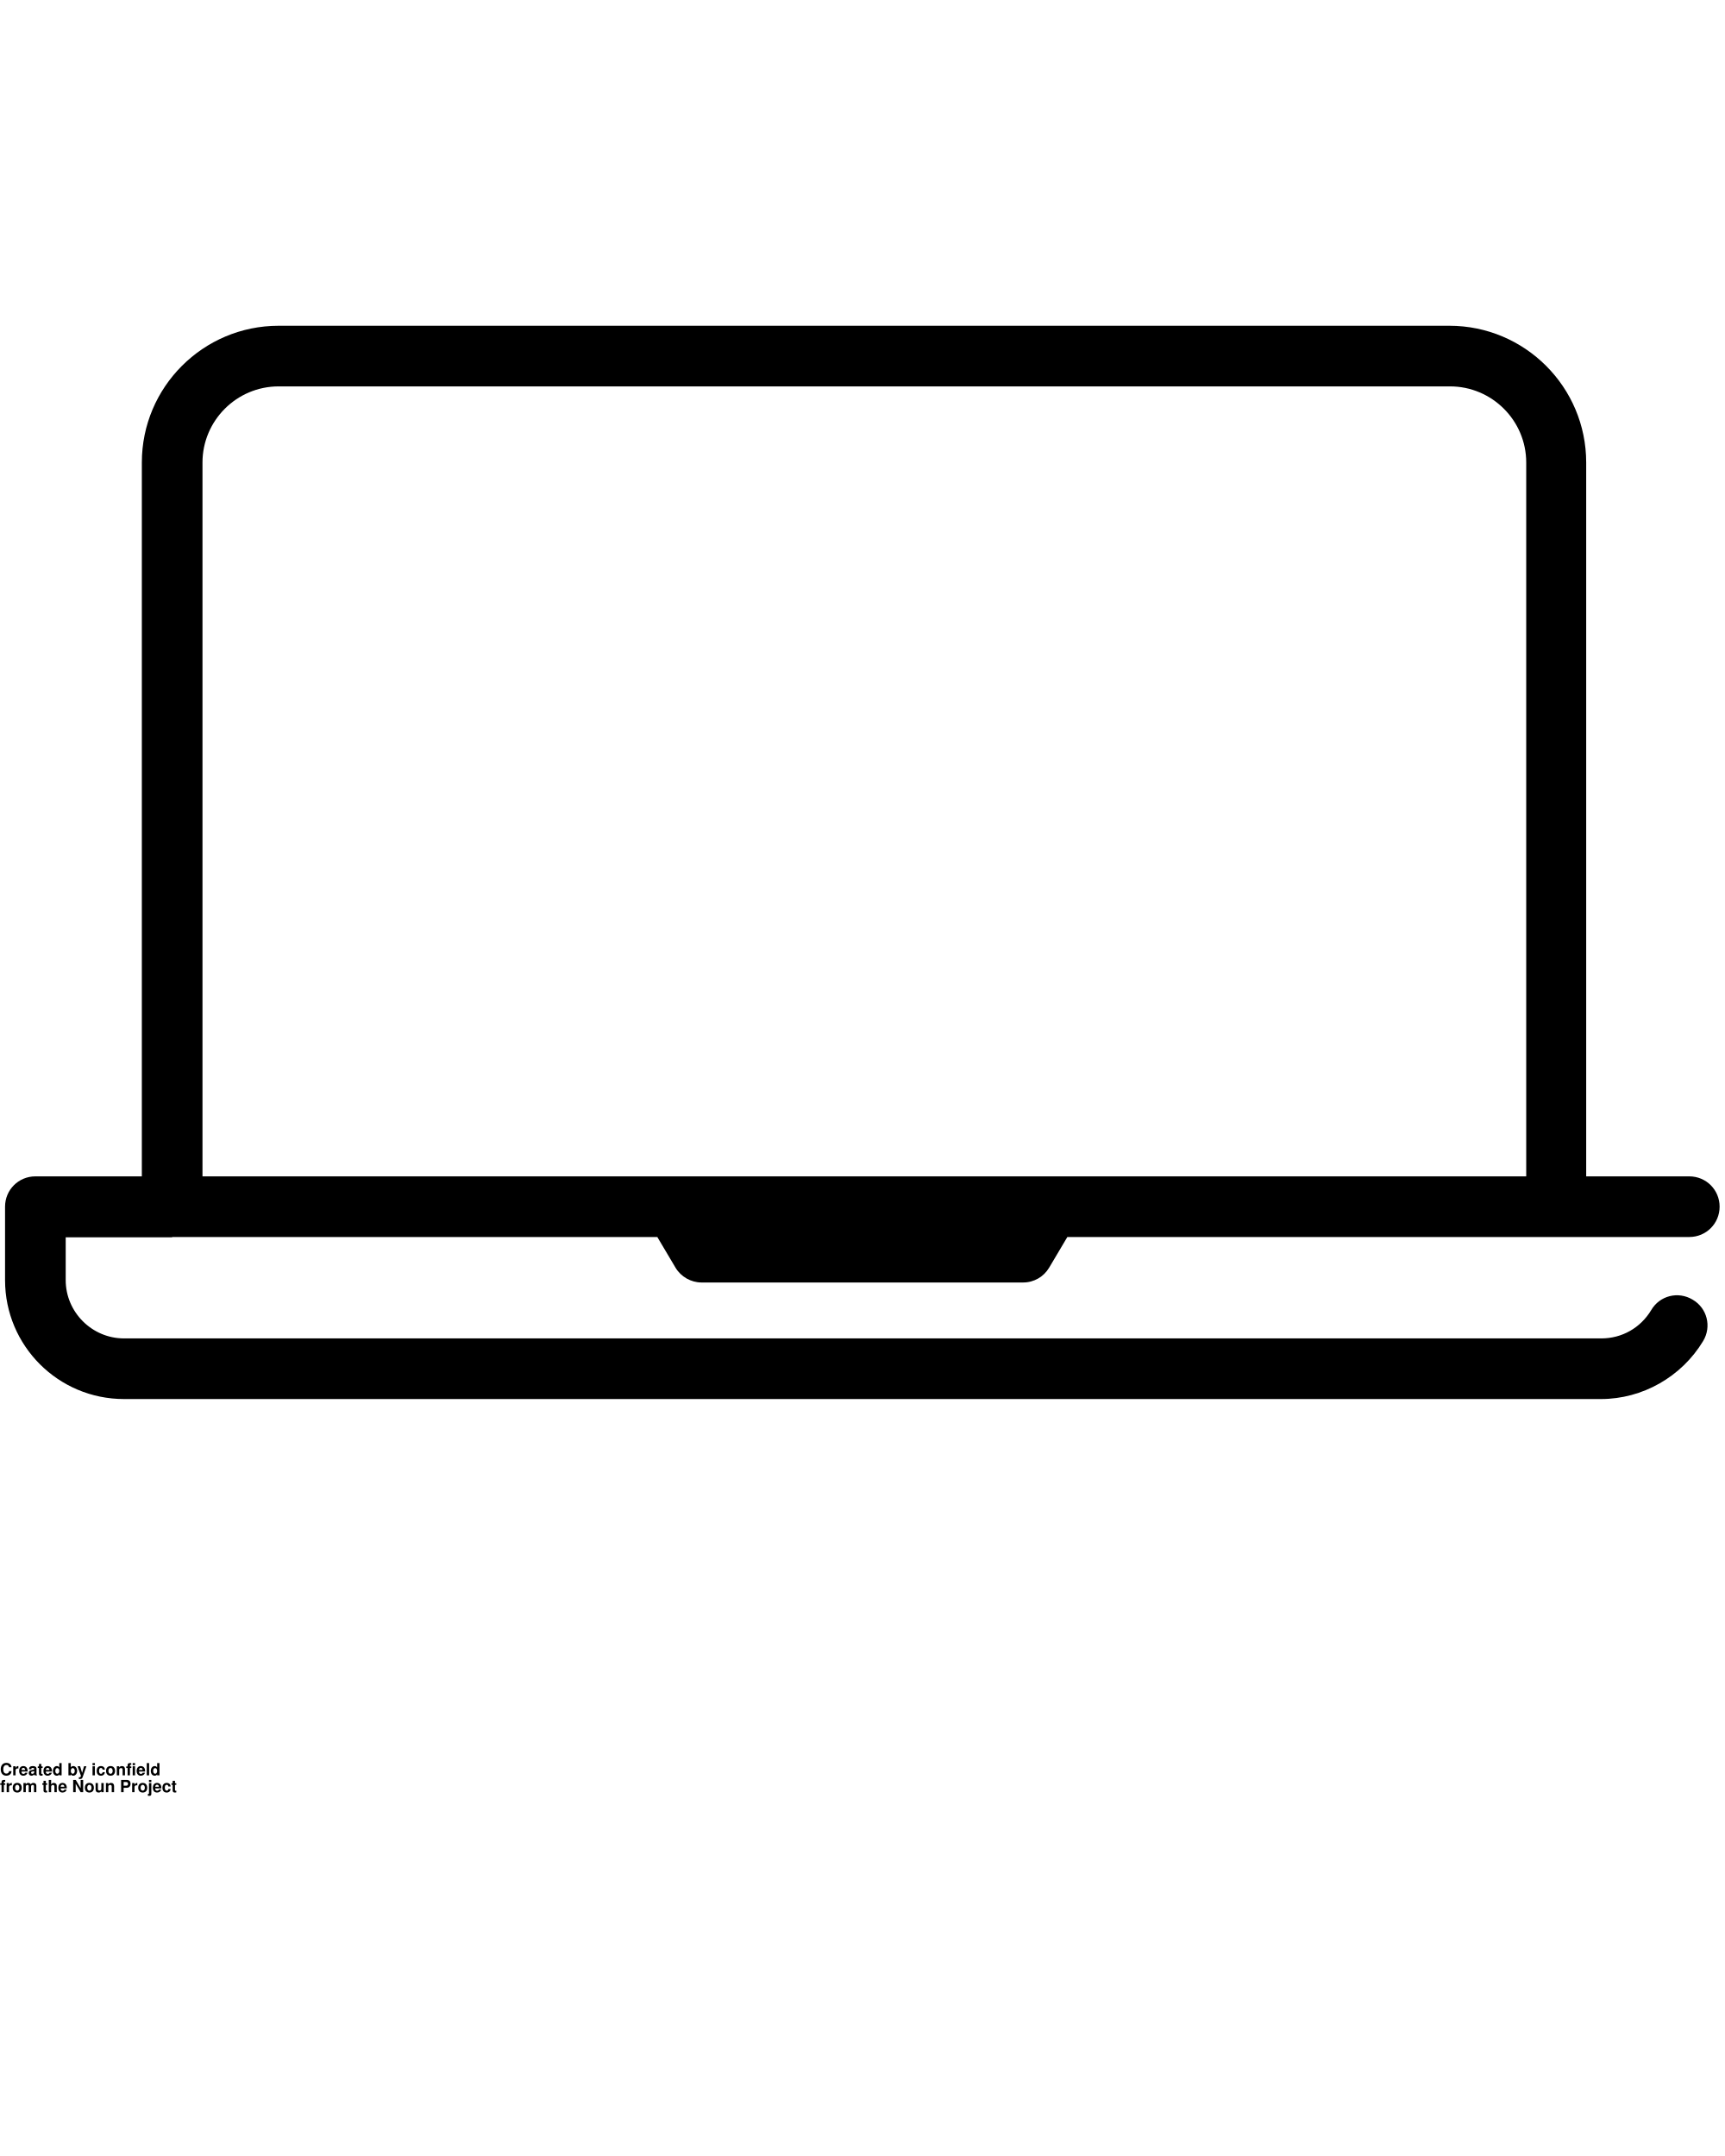
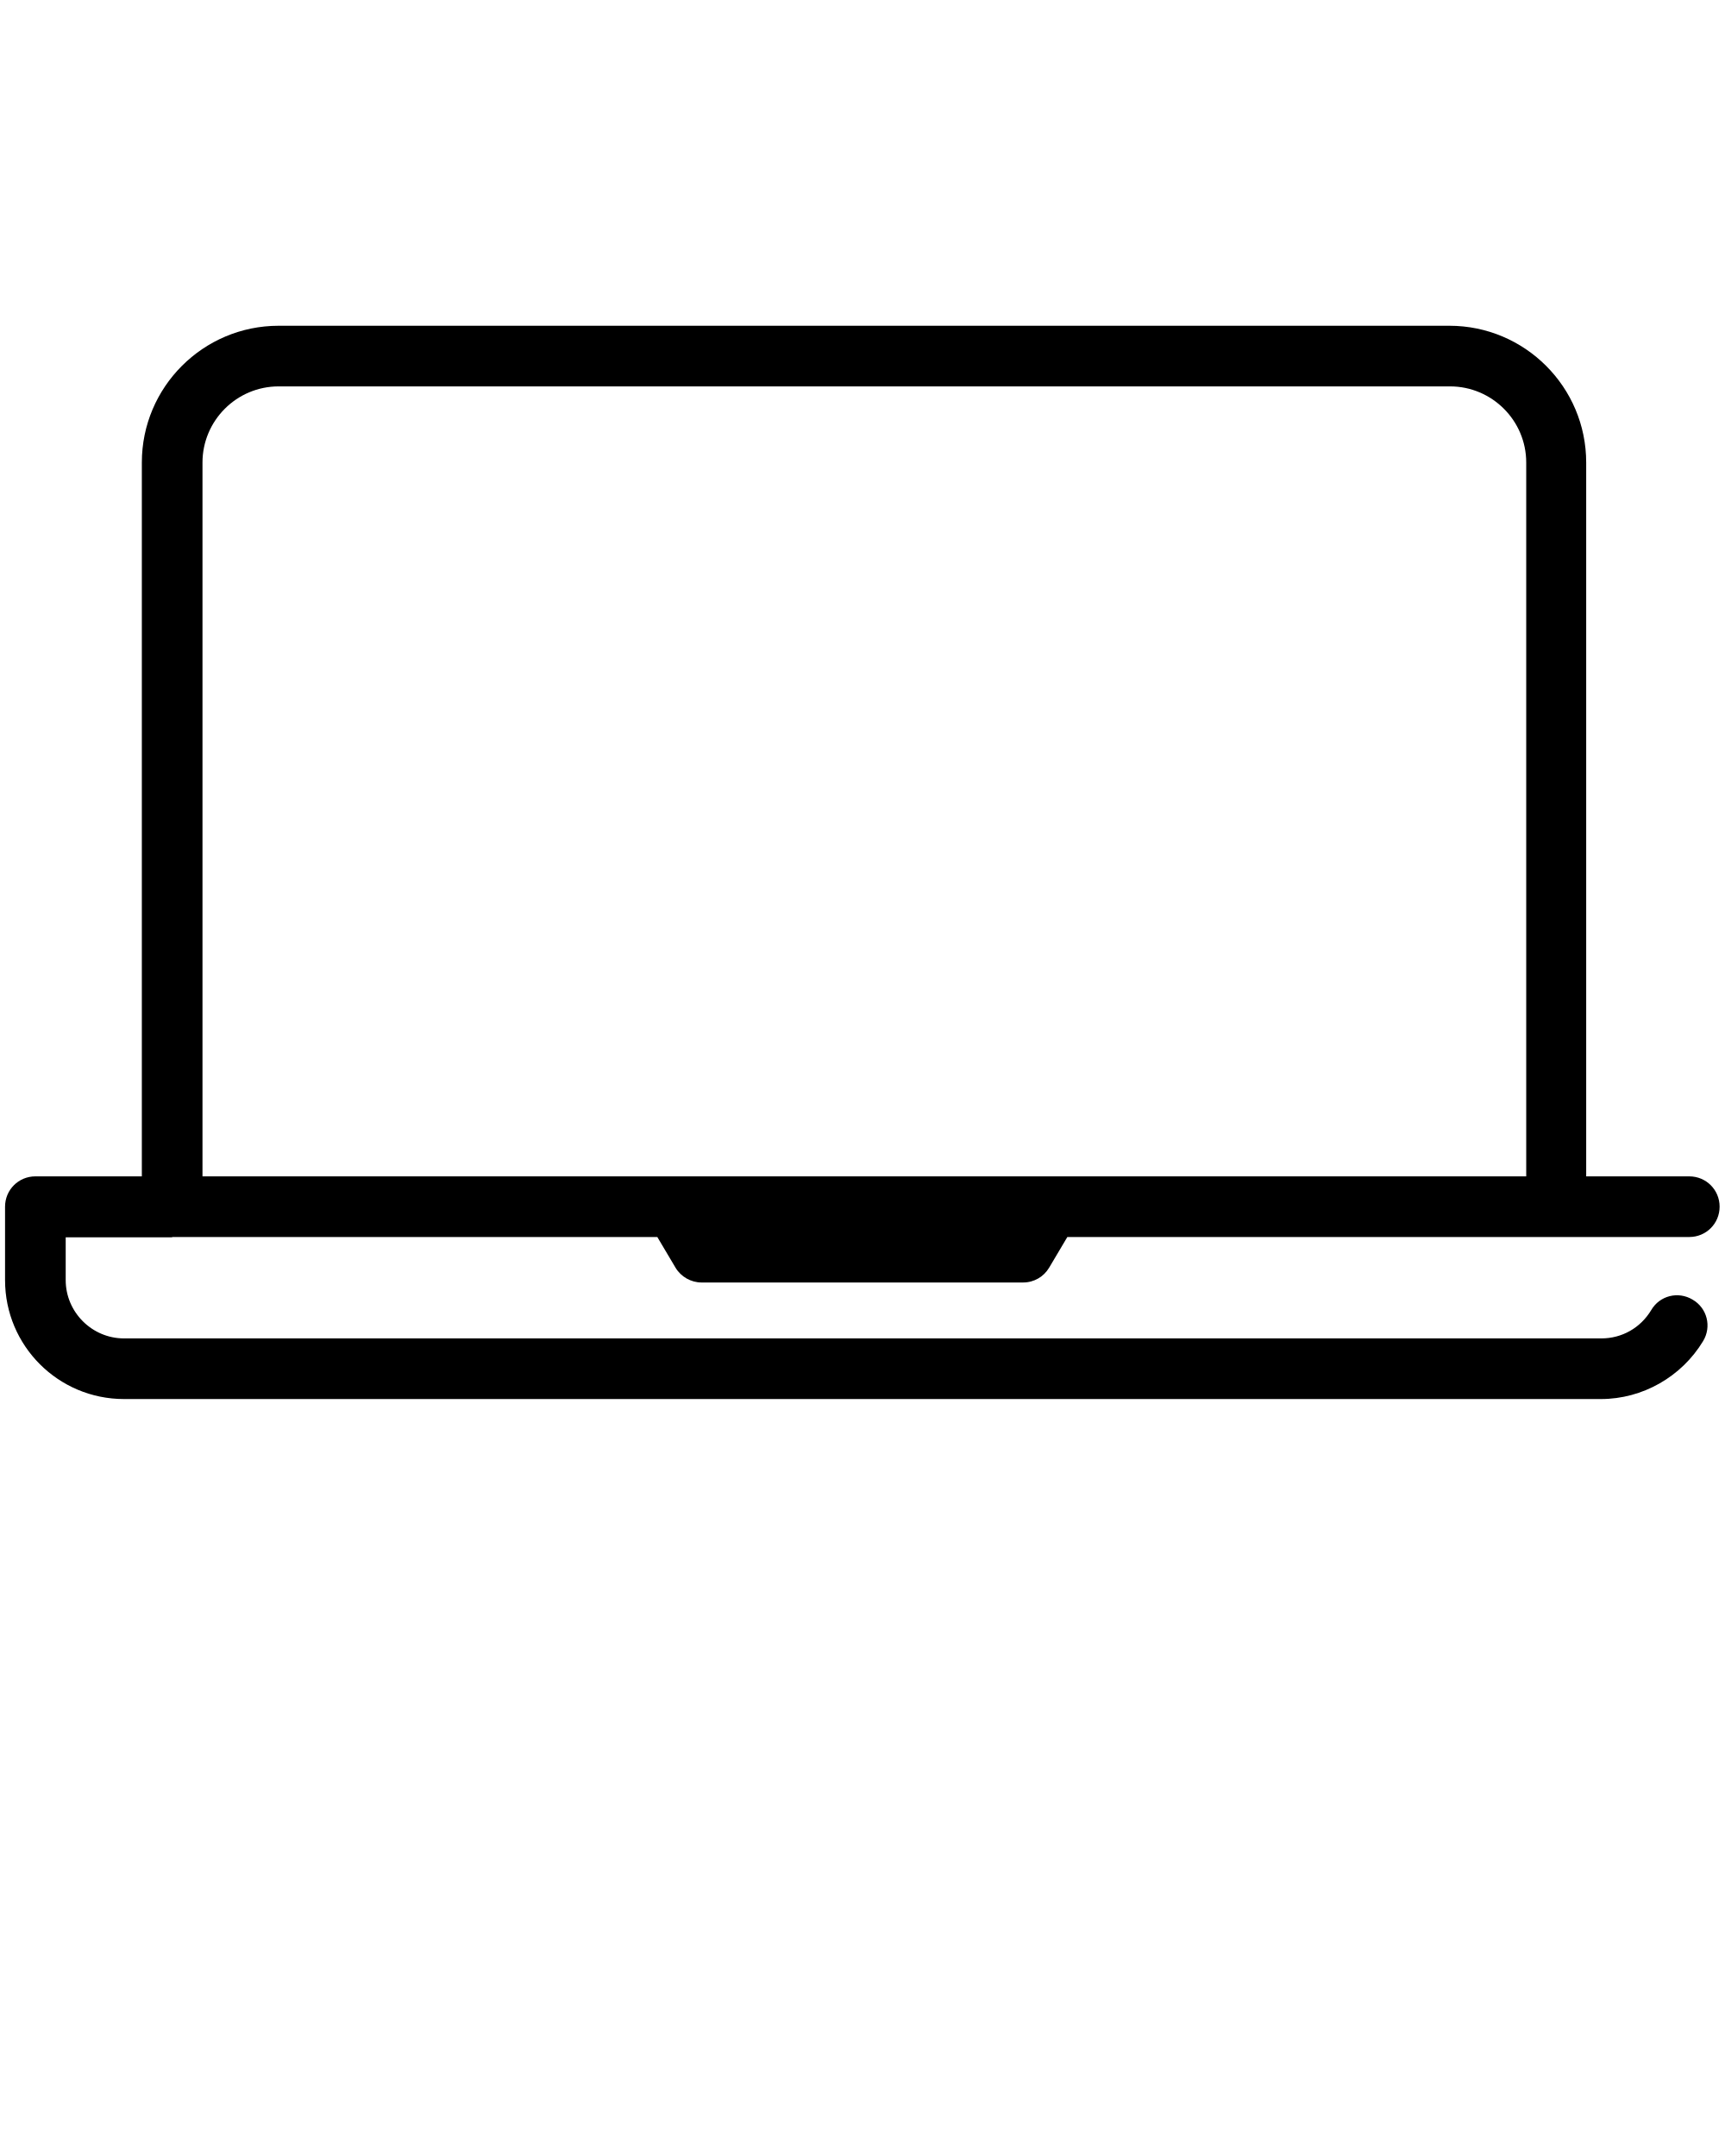
<svg xmlns="http://www.w3.org/2000/svg" version="1.1" x="0px" y="0px" viewBox="0 0 512 640" style="enable-background:new 0 0 512 512;" xml:space="preserve">
  <path d="M51.1,367.2h144l5.4,9.1c1.6,2.7,4.6,4.4,7.7,4.4h95.5c3.2,0,6.1-1.7,7.7-4.4l5.4-9.1h145h39.6c5,0,9-4,9-9s-4-9-9-9h-30.6  V137.3c0-22.4-18.2-40.6-40.6-40.6H82.7c-22.4,0-40.6,18.2-40.6,40.6v211.9H10.5c-5,0-9,4-9,9V380c0,19.5,15.8,35.3,35.3,35.3h438.4  c12.3,0,23.9-6.6,30.3-17.2c2.6-4.3,1.2-9.8-3.1-12.3c-4.3-2.6-9.8-1.2-12.3,3.1c-3.2,5.3-8.7,8.4-14.8,8.4H36.8  c-9.5,0-17.3-7.8-17.3-17.3v-12.7H51.1z M60.1,137.3c0-12.4,10.1-22.6,22.6-22.6h347.7c12.4,0,22.6,10.1,22.6,22.6v211.9H311.8  H200.2H60.1V137.3z" />
-   <text x="0" y="527" fill="#000000" font-size="5px" font-weight="bold" font-family="'Helvetica Neue', Helvetica, Arial-Unicode, Arial, Sans-serif">Created by iconfield</text>
-   <text x="0" y="532" fill="#000000" font-size="5px" font-weight="bold" font-family="'Helvetica Neue', Helvetica, Arial-Unicode, Arial, Sans-serif">from the Noun Project</text>
</svg>
